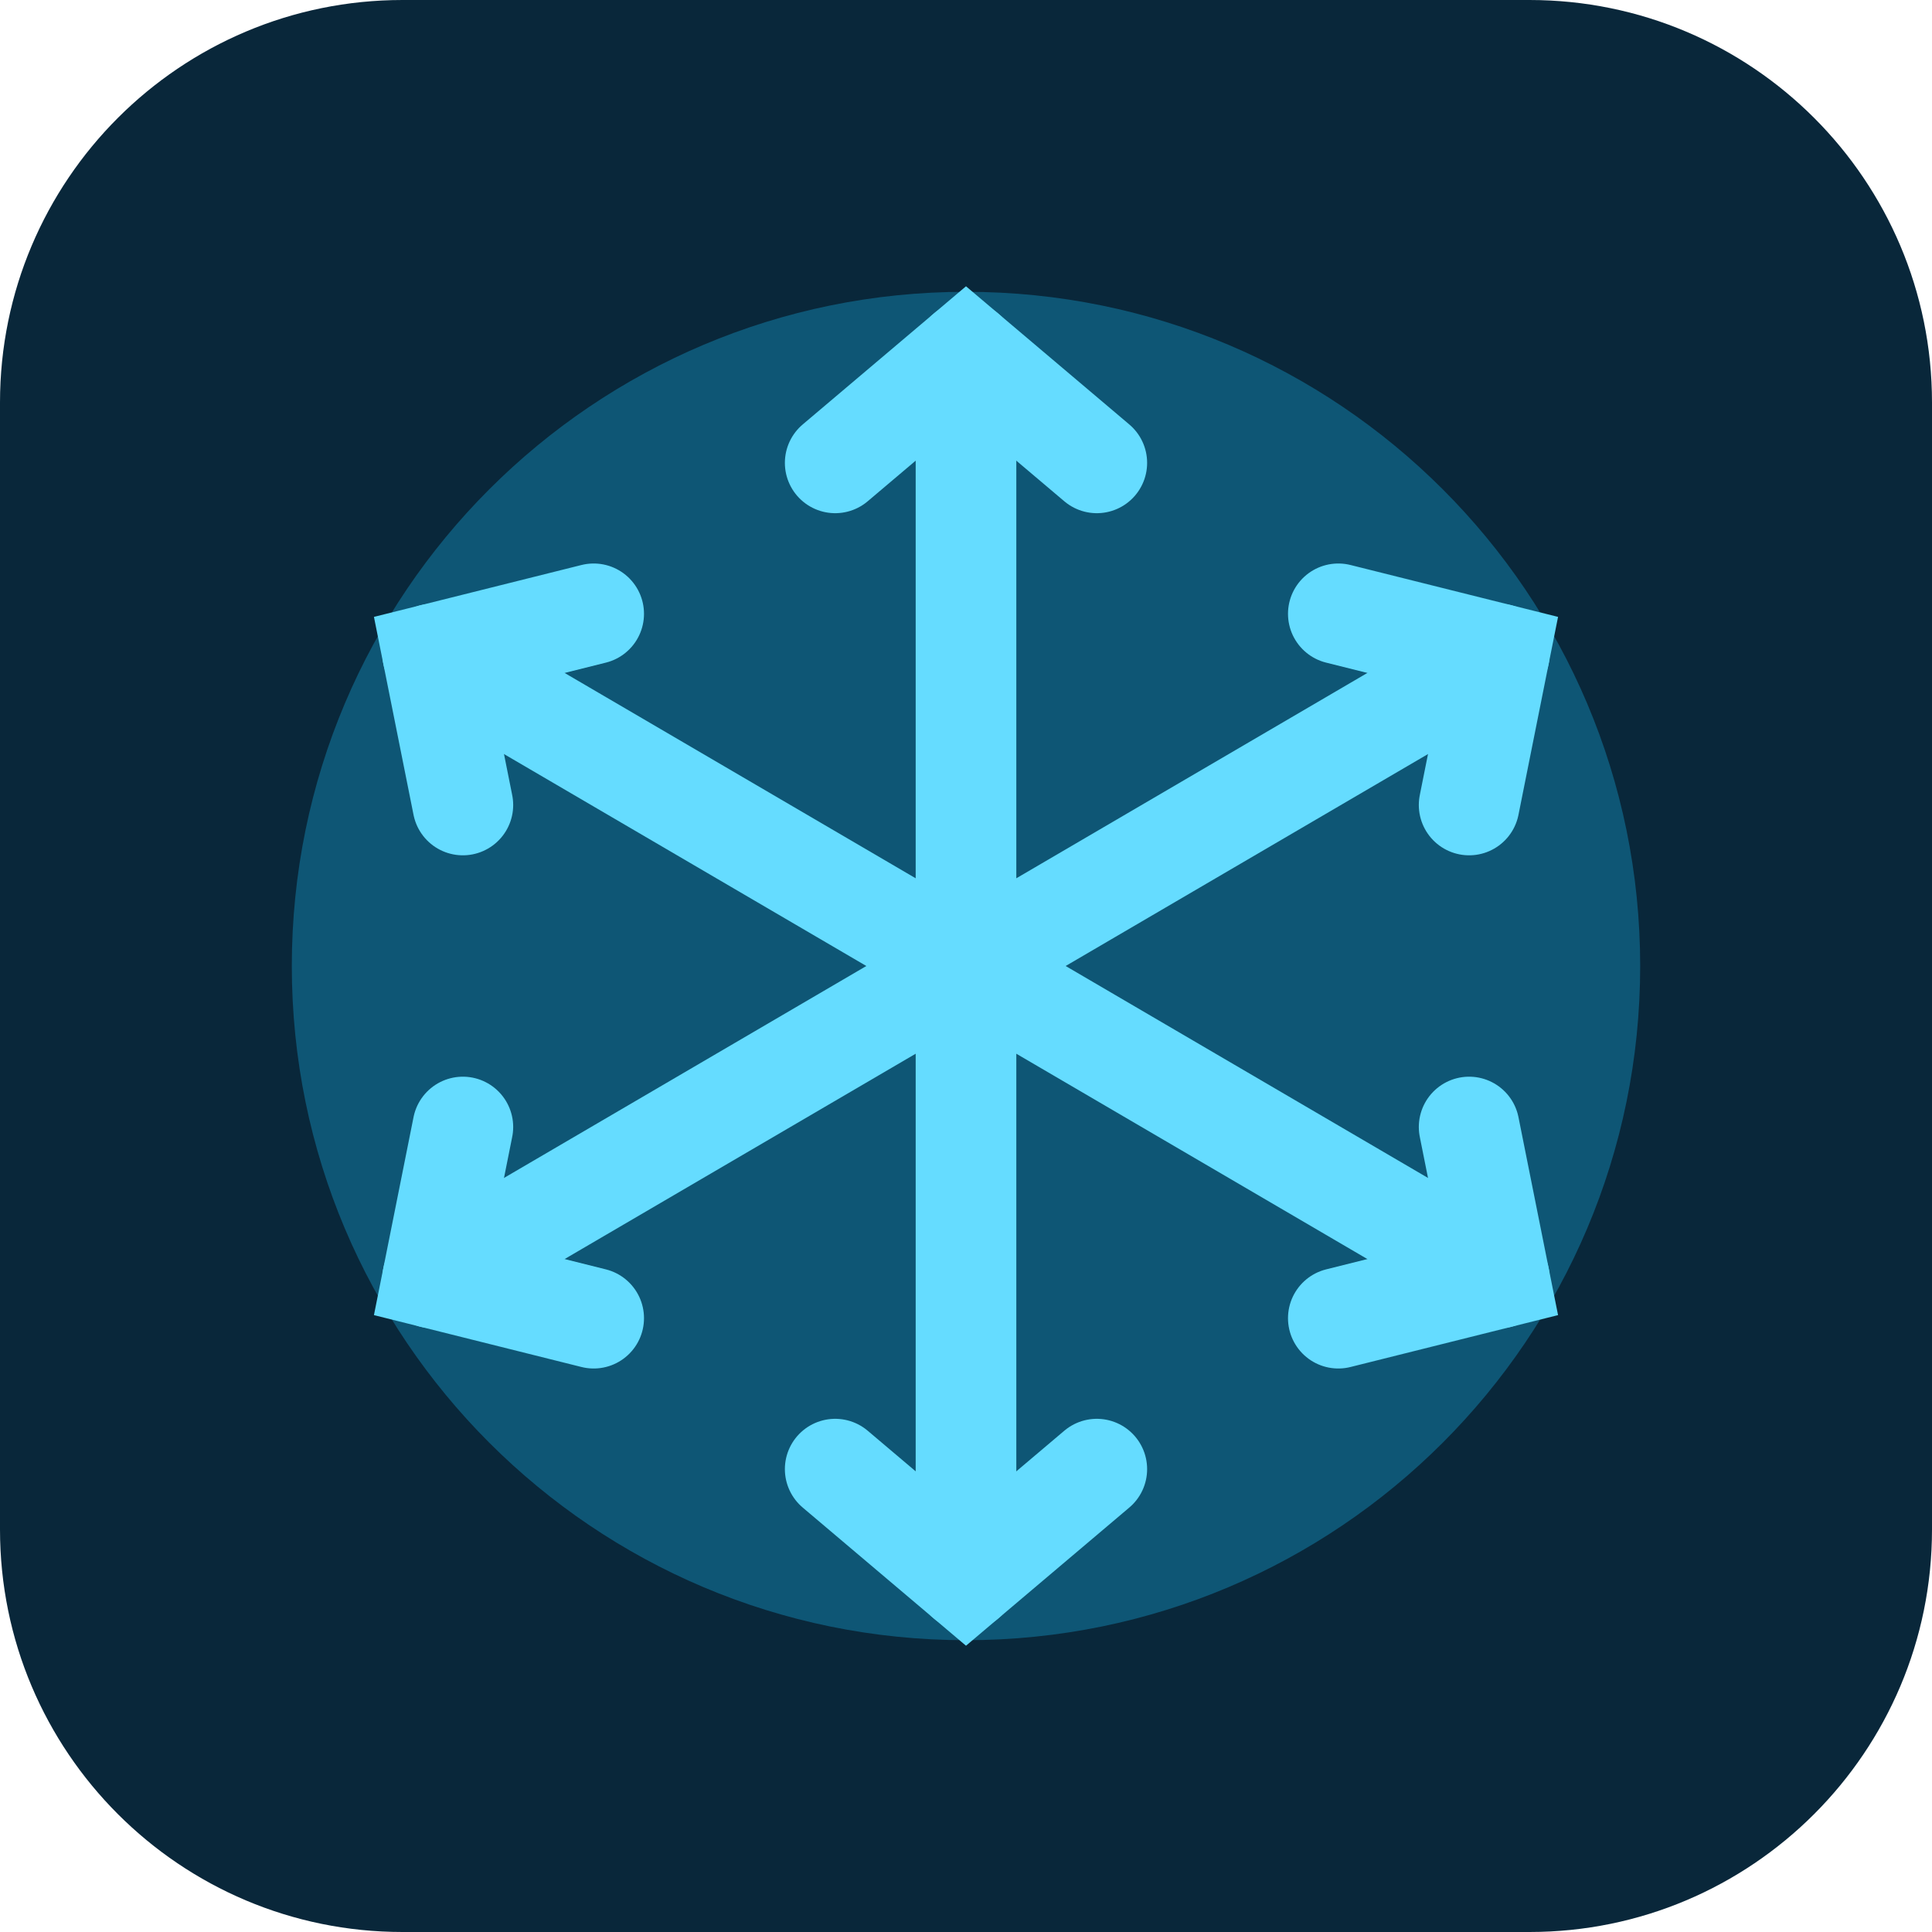
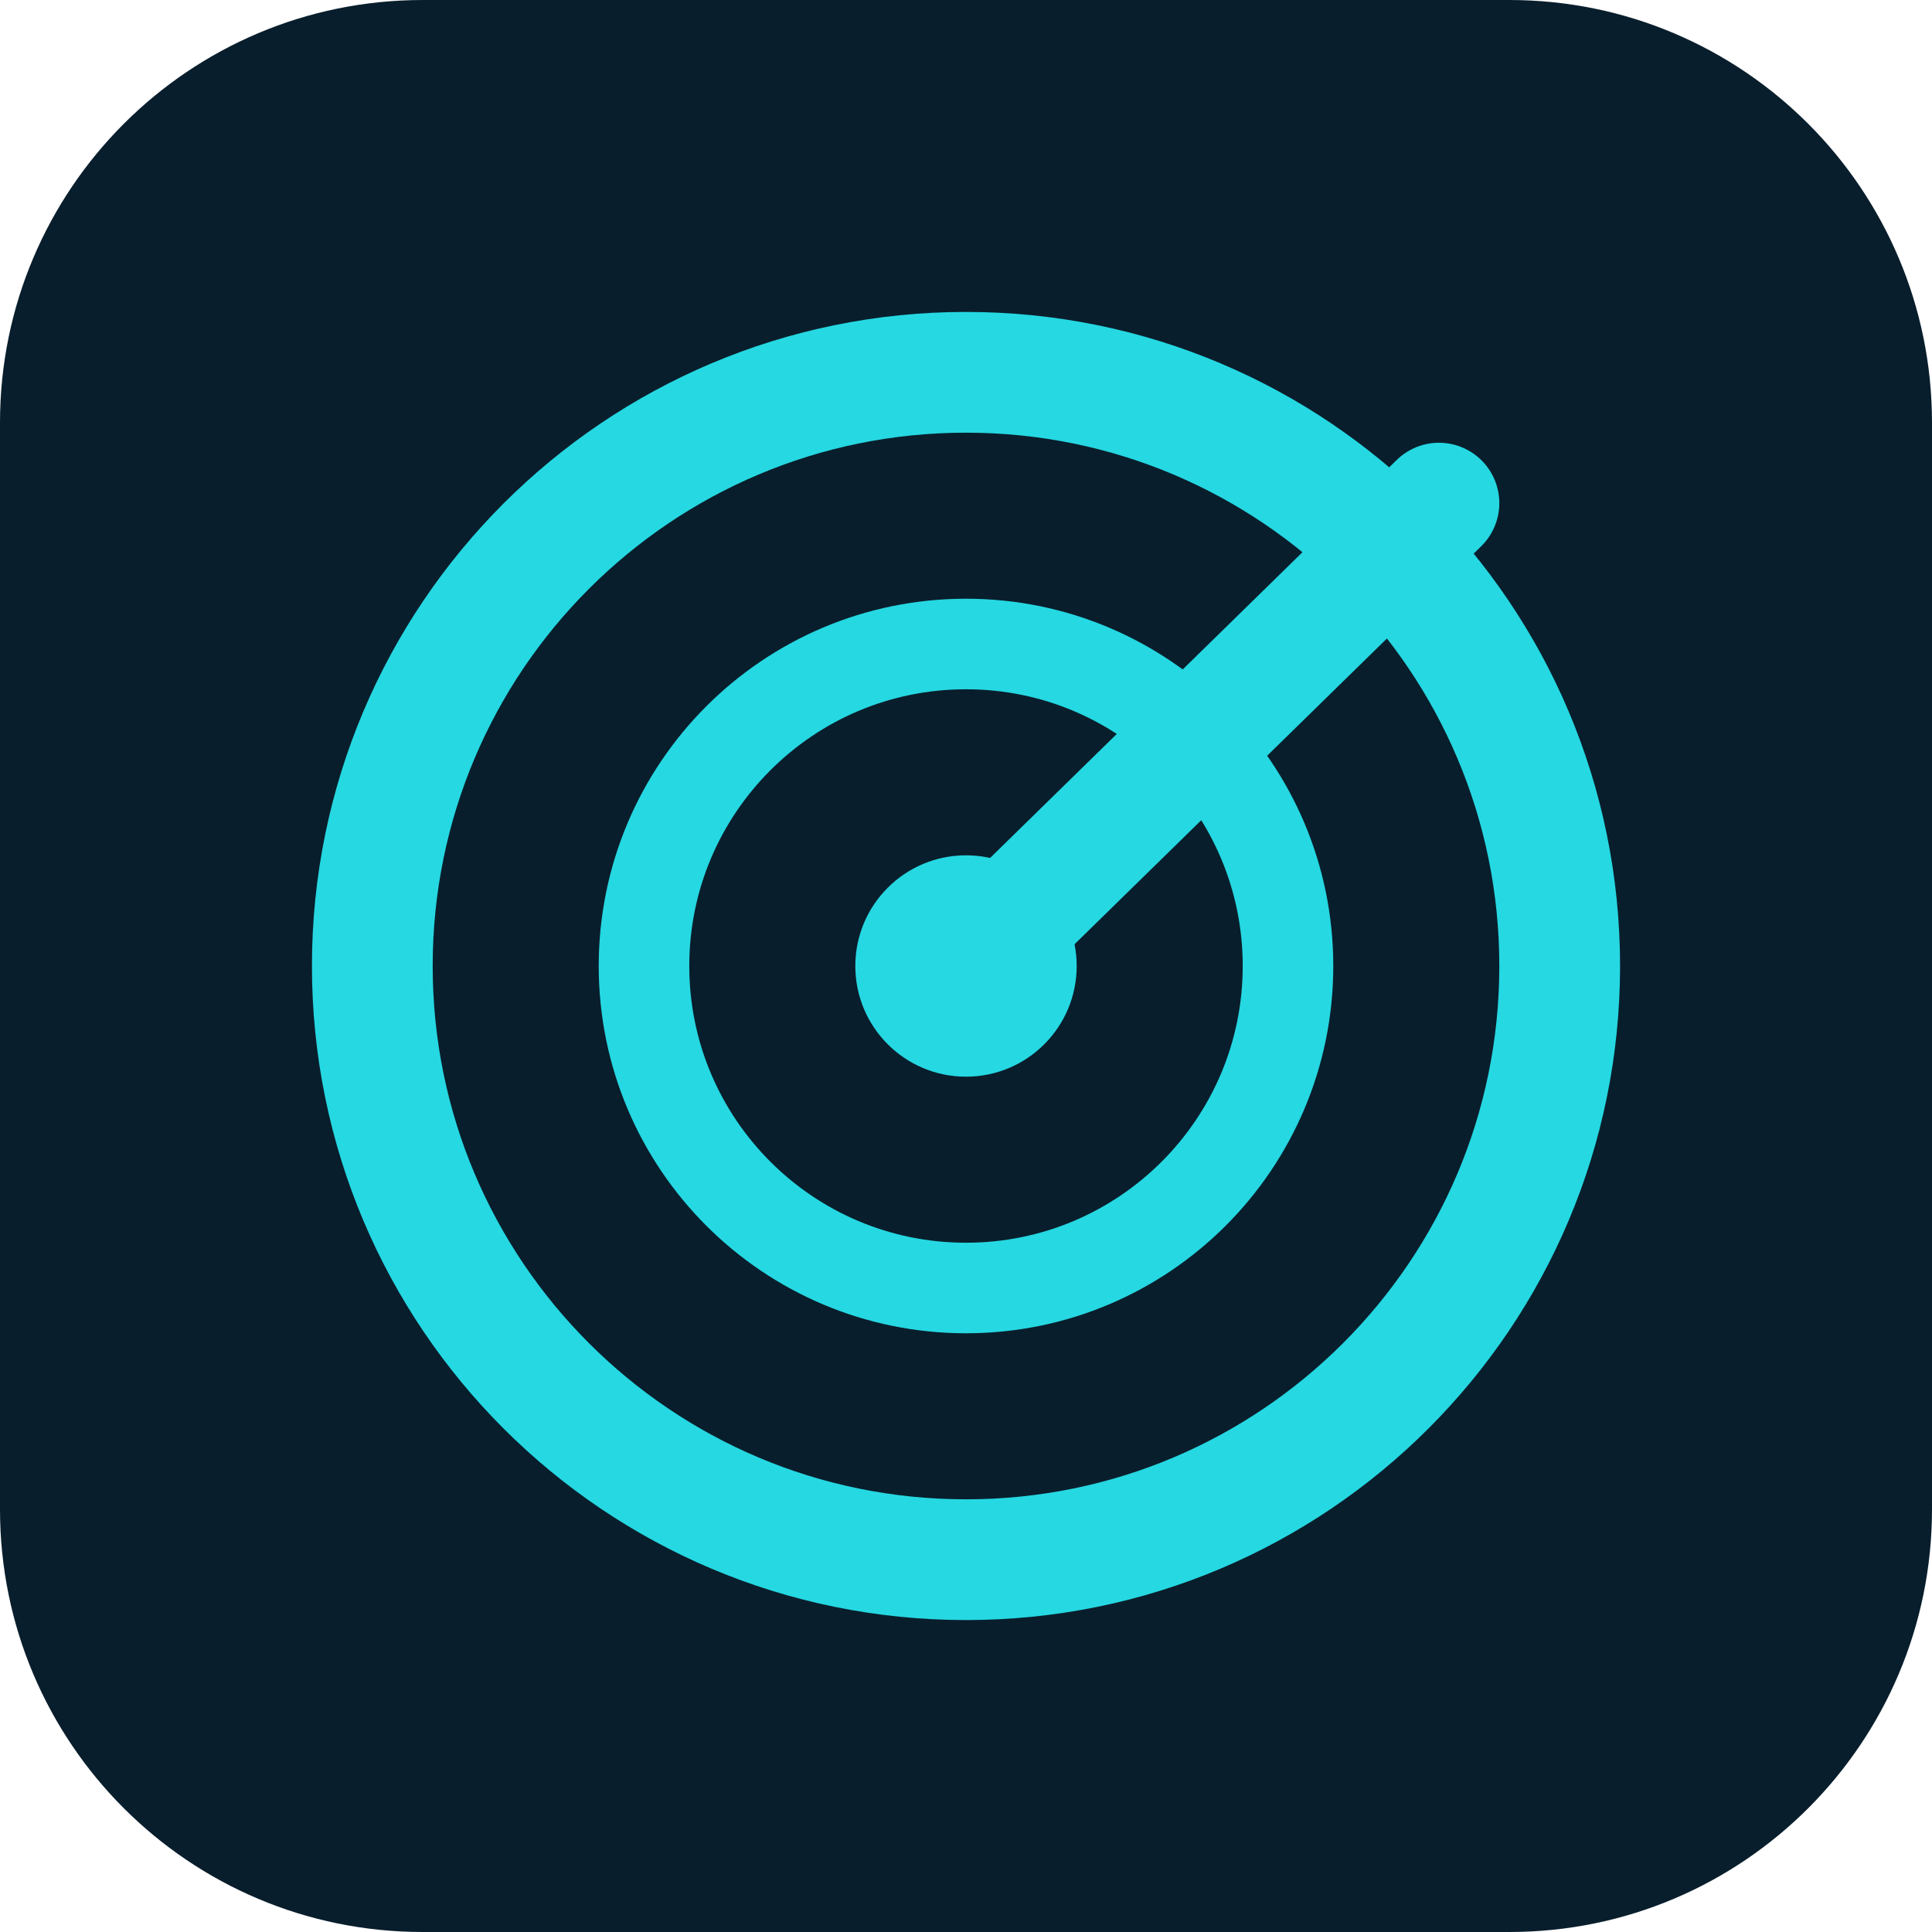
<svg xmlns="http://www.w3.org/2000/svg" viewBox="0 0 192 192">
-   <rect width="192" height="192" rx="40" fill="#09273a" />
-   <circle cx="96" cy="96" r="67" fill="#0e5675" />
-   <g fill="none" stroke="#65dcff" stroke-width="10" stroke-linecap="round">
-     <path d="M96 35v122M43 65l106 62M43 127l106-62" />
-     <path d="m83 46 13-11 13 11M83 146l13 11 13-11M46 80l-3-15 16-4M133 131l16-4-3-15M46 112l-3 15 16 4M133 61l16 4-3 15" />
-   </g>
+   <rect width="192" height="192" rx="42" fill="#091e2c" />
+   <circle cx="96" cy="96" r="59" fill="none" stroke="#25d8e2" stroke-width="12" />
+   <circle cx="96" cy="96" r="32" fill="none" stroke="#25d8e2" stroke-width="9" />
+   <path d="M96 96 143 50" stroke="#25d8e2" stroke-width="12" stroke-linecap="round" />
+   <circle cx="96" cy="96" r="11" fill="#25d8e2" />
</svg>
